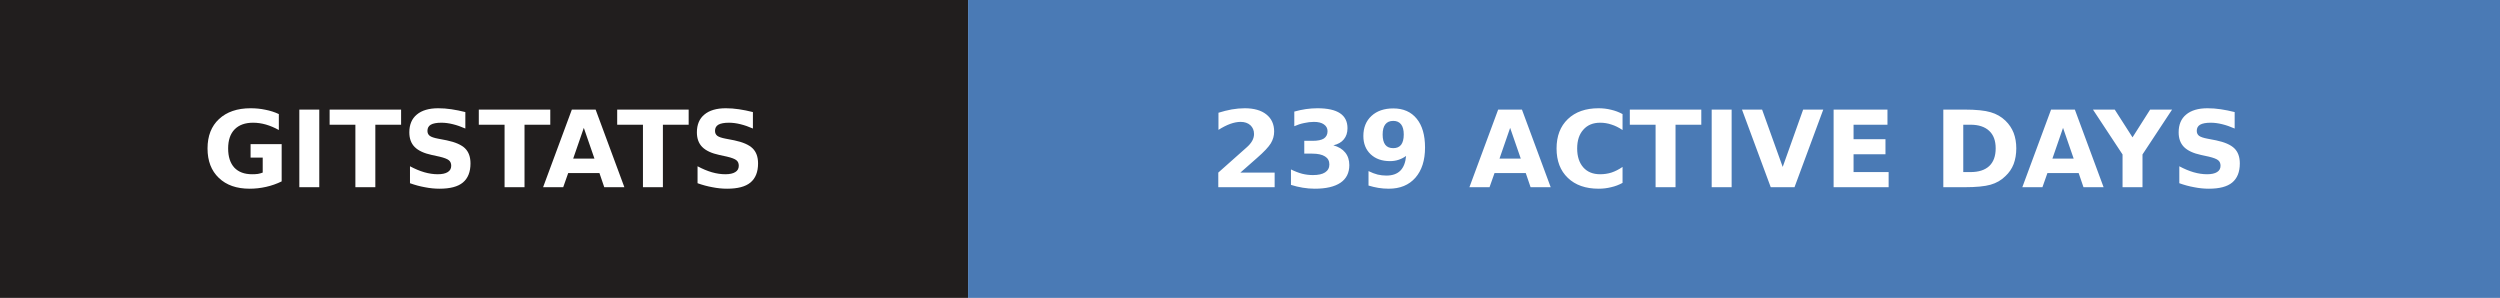
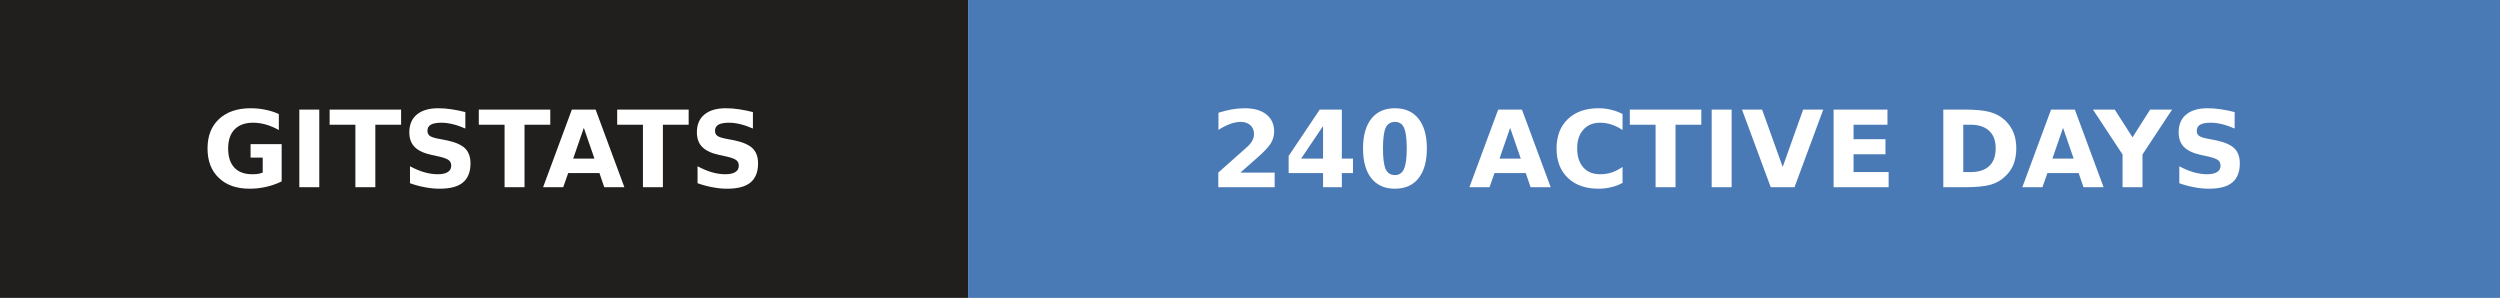
- <svg xmlns="http://www.w3.org/2000/svg" width="235" height="28" role="img" aria-label="gitstats: 239 active days">
+ <svg xmlns="http://www.w3.org/2000/svg" width="235" height="28" role="img" aria-label="gitstats: 240 active days">
  <g>
    <rect x="0" width="91" height="28" fill="#211e1e" />
    <rect x="91" width="144" height="28" fill="#4a7ab5" />
  </g>
  <g text-anchor="middle" font-family="Verdana,Geneva,DejaVu Sans,sans-serif" font-size="10" font-weight="bold" text-rendering="geometricPrecision">
    <text x="45.5" y="17.6" fill="#fff" textLength="67.0">GITSTATS</text>
-     <text x="162.5" y="17.6" fill="#fff" textLength="119.0">239 ACTIVE DAYS</text>
+     <text x="162.5" y="17.6" fill="#fff" textLength="119.0">240 ACTIVE DAYS</text>
  </g>
</svg>
